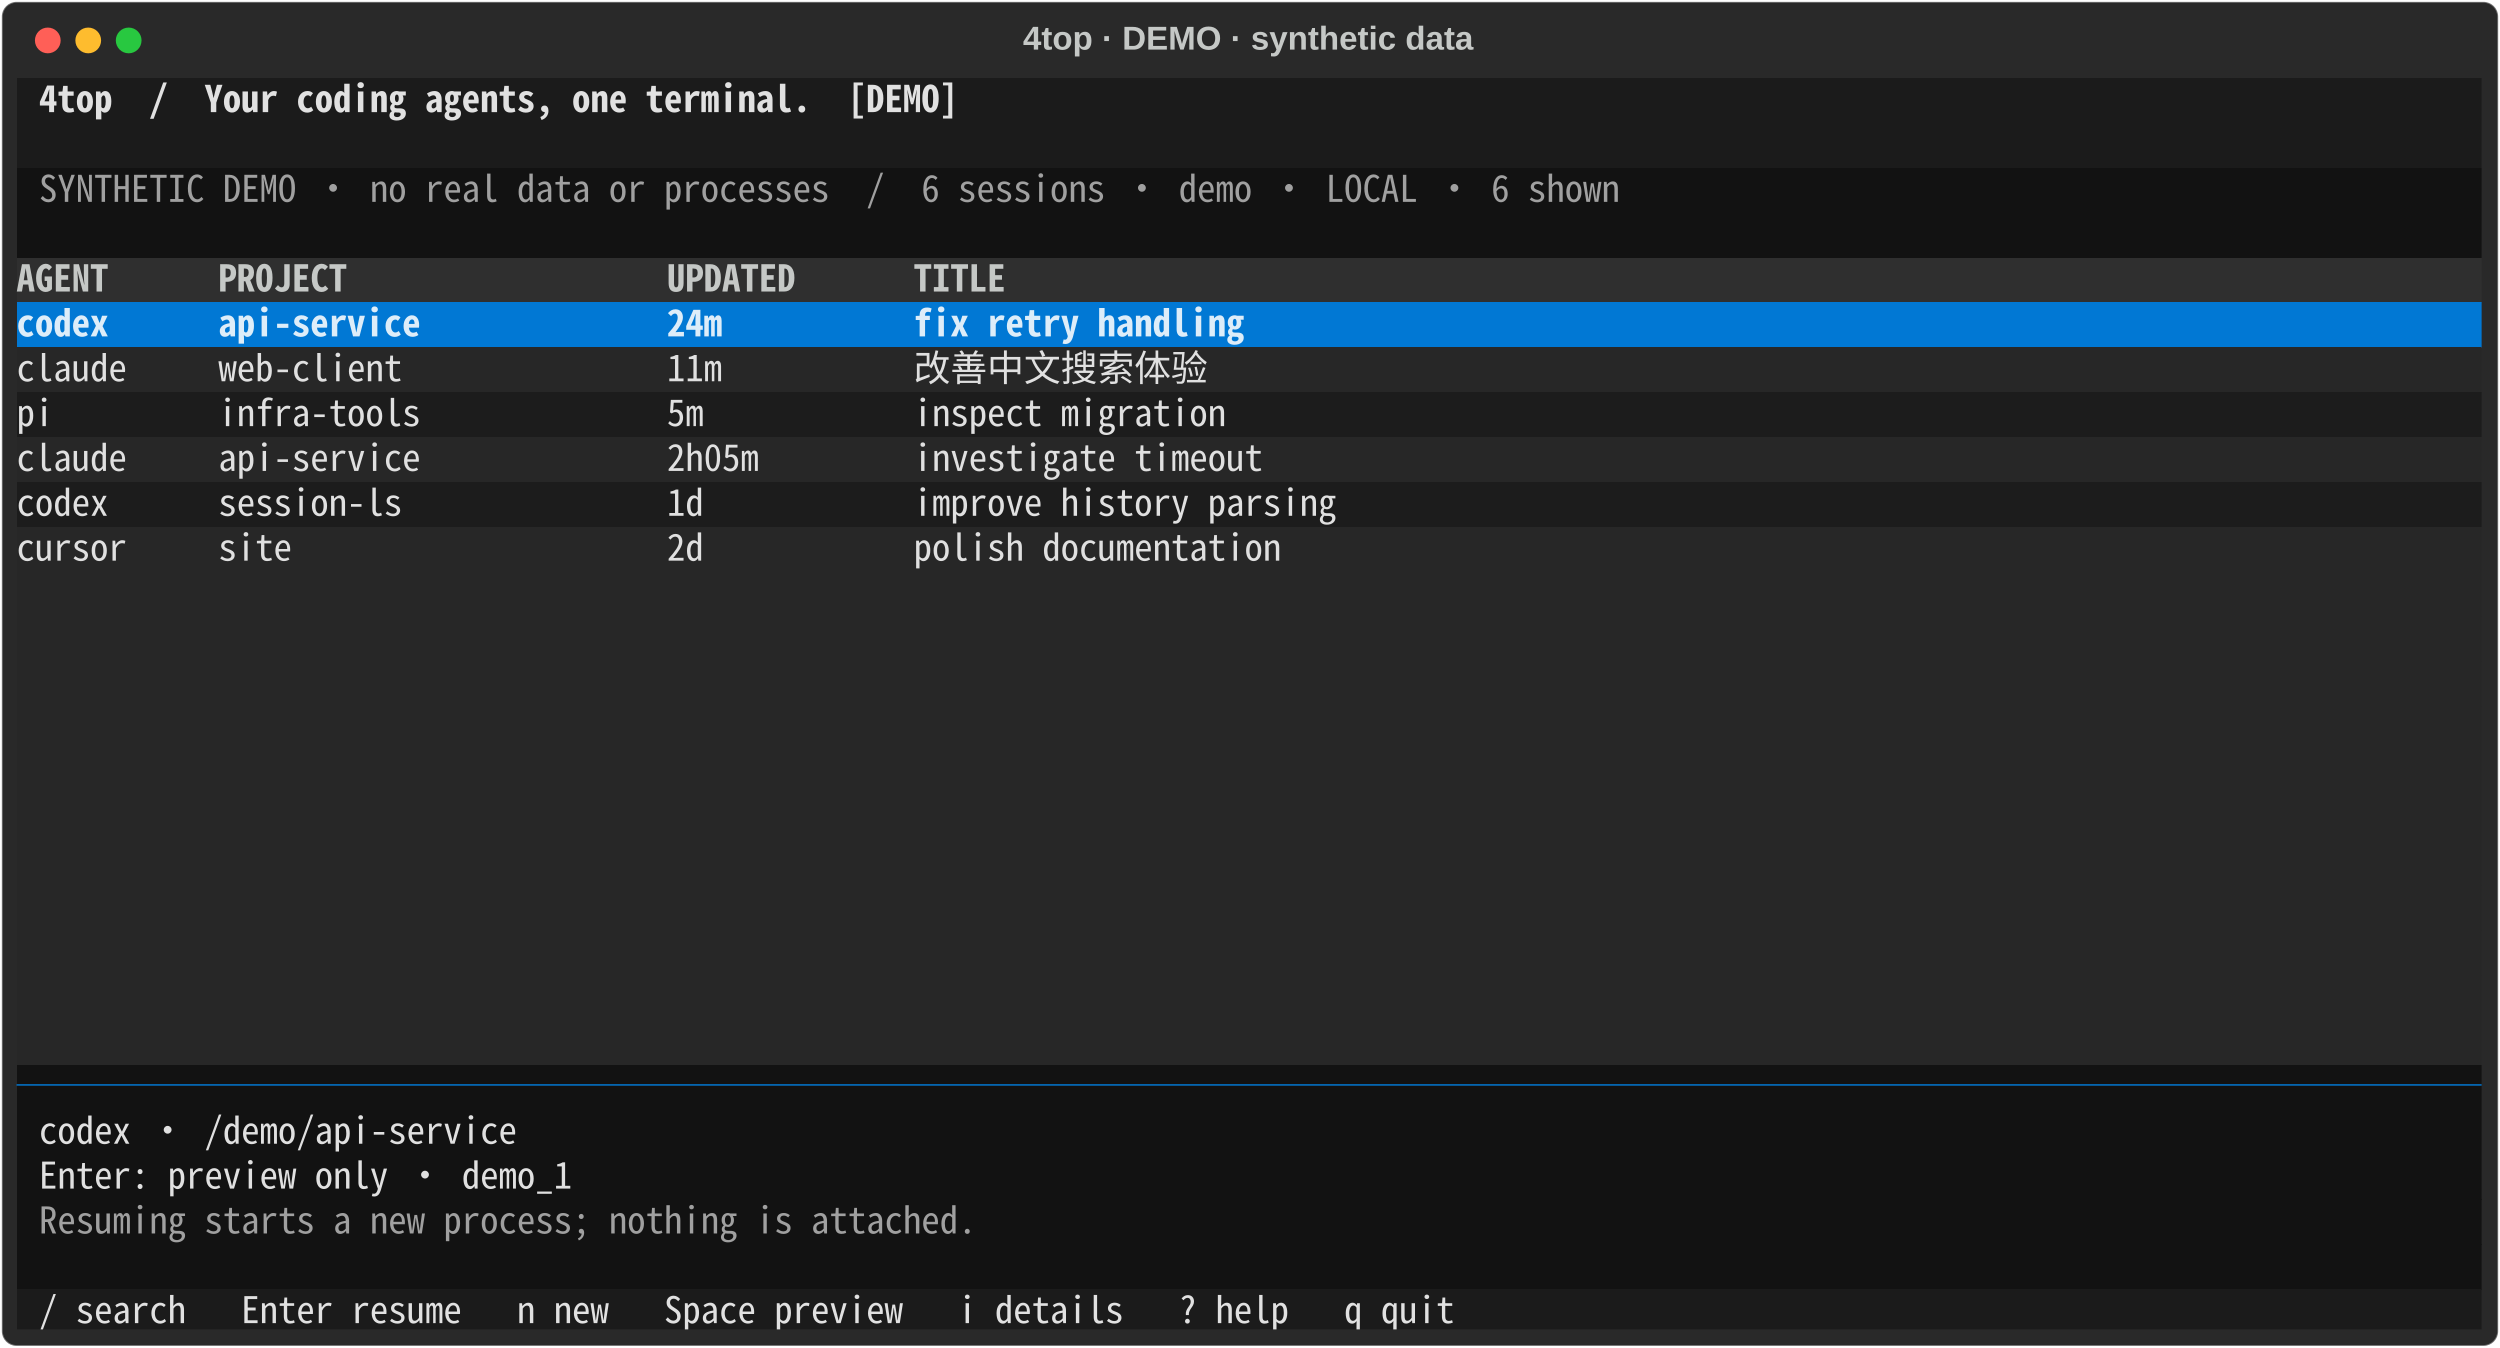
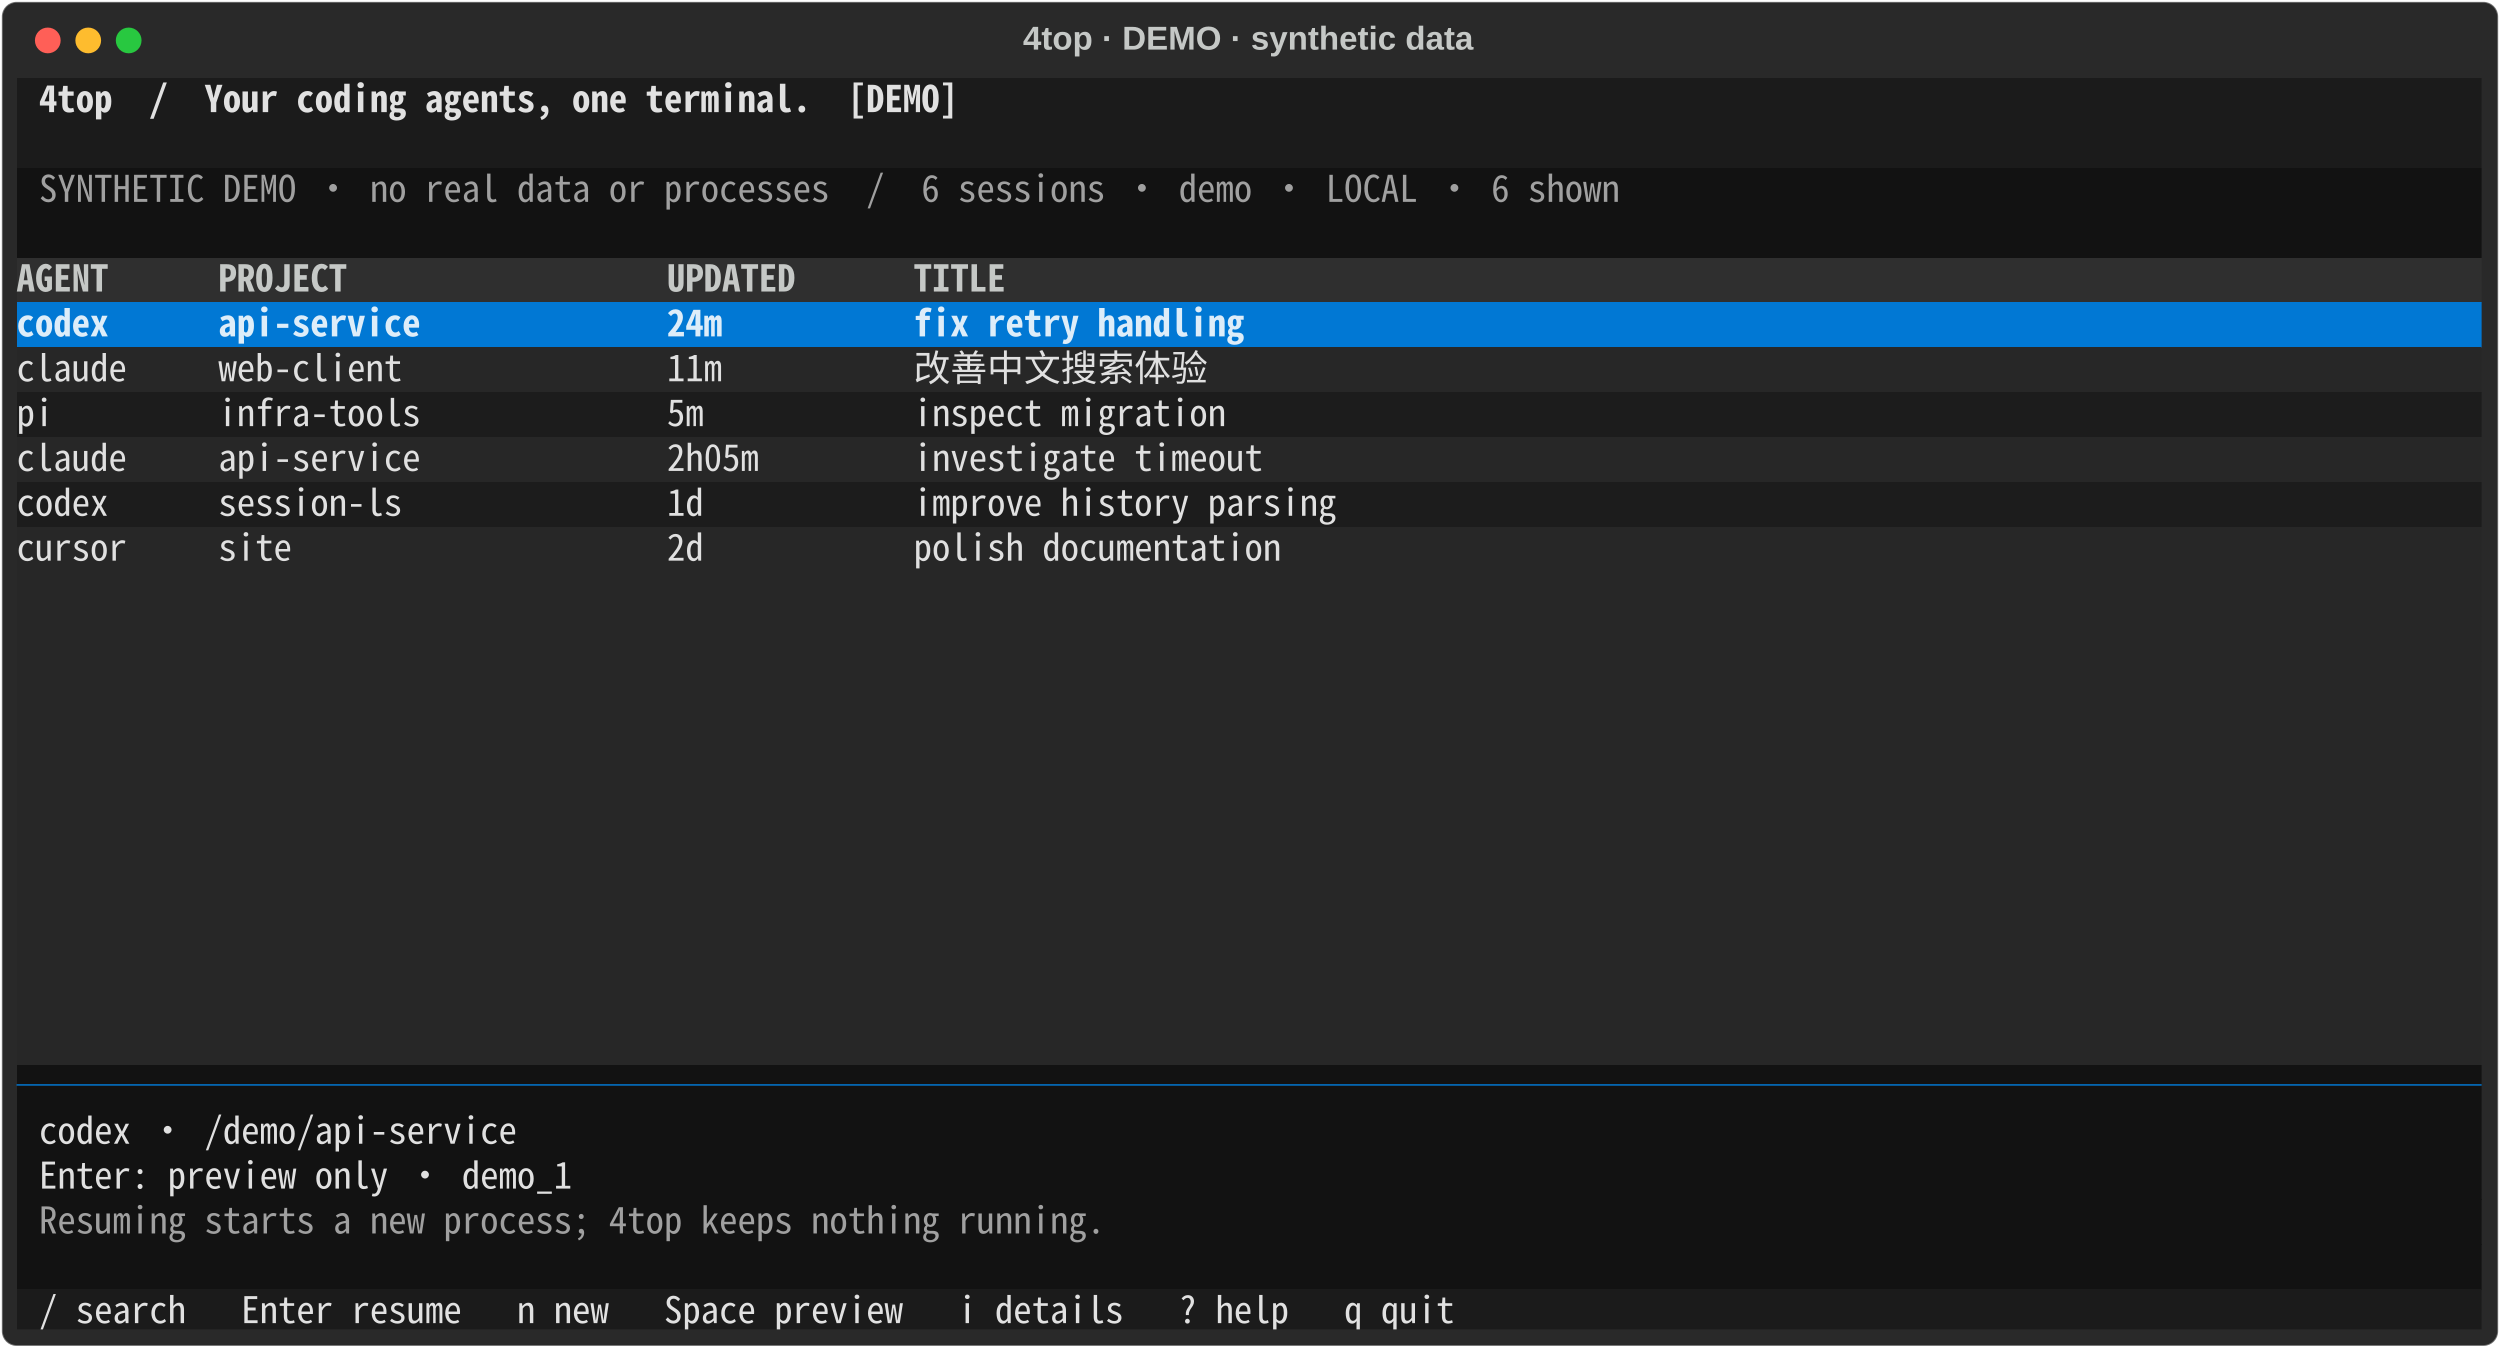
<svg xmlns="http://www.w3.org/2000/svg" class="rich-terminal" viewBox="0 0 1360 733.2">
  <style>




-     .terminal-2266339891-matrix {
+     .terminal-3343752185-matrix {
        font-family: "Noto Sans Mono CJK SC", "DejaVu Sans Mono", monospace;
        font-size: 20px;
        line-height: 24.4px;
        font-variant-east-asian: full-width;
    }

-     .terminal-2266339891-title {
+     .terminal-3343752185-title {
        font-size: 18px;
        font-weight: bold;
        font-family: arial;
    }

-     .terminal-2266339891-r1 { fill: #c5c8c6 }
- .terminal-2266339891-r2 { fill: #e1e1e1;font-weight: bold }
- .terminal-2266339891-r3 { fill: #a0a0a0 }
- .terminal-2266339891-r4 { fill: #c5c8c6;font-weight: bold }
- .terminal-2266339891-r5 { fill: #ddedf9;font-weight: bold }
- .terminal-2266339891-r6 { fill: #e0e0e0 }
- .terminal-2266339891-r7 { fill: #0178d4 }
- .terminal-2266339891-r8 { fill: #e1e1e1 }
+     .terminal-3343752185-r1 { fill: #c5c8c6 }
+ .terminal-3343752185-r2 { fill: #e1e1e1;font-weight: bold }
+ .terminal-3343752185-r3 { fill: #a0a0a0 }
+ .terminal-3343752185-r4 { fill: #c5c8c6;font-weight: bold }
+ .terminal-3343752185-r5 { fill: #ddedf9;font-weight: bold }
+ .terminal-3343752185-r6 { fill: #e0e0e0 }
+ .terminal-3343752185-r7 { fill: #0178d4 }
+ .terminal-3343752185-r8 { fill: #e1e1e1 }
    </style>
  <defs>
-     <clipPath id="terminal-2266339891-clip-terminal">
+     <clipPath id="terminal-3343752185-clip-terminal">
      <rect x="0" y="0" width="1341.0" height="682.2" />
    </clipPath>
-     <clipPath id="terminal-2266339891-line-0">
+     <clipPath id="terminal-3343752185-line-0">
      <rect x="0" y="1.5" width="1342" height="24.65" />
    </clipPath>
-     <clipPath id="terminal-2266339891-line-1">
+     <clipPath id="terminal-3343752185-line-1">
      <rect x="0" y="25.9" width="1342" height="24.65" />
    </clipPath>
-     <clipPath id="terminal-2266339891-line-2">
+     <clipPath id="terminal-3343752185-line-2">
      <rect x="0" y="50.3" width="1342" height="24.65" />
    </clipPath>
-     <clipPath id="terminal-2266339891-line-3">
+     <clipPath id="terminal-3343752185-line-3">
      <rect x="0" y="74.7" width="1342" height="24.65" />
    </clipPath>
-     <clipPath id="terminal-2266339891-line-4">
+     <clipPath id="terminal-3343752185-line-4">
      <rect x="0" y="99.1" width="1342" height="24.65" />
    </clipPath>
-     <clipPath id="terminal-2266339891-line-5">
+     <clipPath id="terminal-3343752185-line-5">
      <rect x="0" y="123.5" width="1342" height="24.65" />
    </clipPath>
-     <clipPath id="terminal-2266339891-line-6">
+     <clipPath id="terminal-3343752185-line-6">
      <rect x="0" y="147.9" width="1342" height="24.65" />
    </clipPath>
-     <clipPath id="terminal-2266339891-line-7">
+     <clipPath id="terminal-3343752185-line-7">
      <rect x="0" y="172.3" width="1342" height="24.65" />
    </clipPath>
-     <clipPath id="terminal-2266339891-line-8">
+     <clipPath id="terminal-3343752185-line-8">
      <rect x="0" y="196.7" width="1342" height="24.65" />
    </clipPath>
-     <clipPath id="terminal-2266339891-line-9">
+     <clipPath id="terminal-3343752185-line-9">
      <rect x="0" y="221.1" width="1342" height="24.65" />
    </clipPath>
-     <clipPath id="terminal-2266339891-line-10">
+     <clipPath id="terminal-3343752185-line-10">
      <rect x="0" y="245.5" width="1342" height="24.65" />
    </clipPath>
-     <clipPath id="terminal-2266339891-line-11">
+     <clipPath id="terminal-3343752185-line-11">
      <rect x="0" y="269.9" width="1342" height="24.65" />
    </clipPath>
-     <clipPath id="terminal-2266339891-line-12">
+     <clipPath id="terminal-3343752185-line-12">
      <rect x="0" y="294.3" width="1342" height="24.65" />
    </clipPath>
-     <clipPath id="terminal-2266339891-line-13">
+     <clipPath id="terminal-3343752185-line-13">
      <rect x="0" y="318.7" width="1342" height="24.65" />
    </clipPath>
-     <clipPath id="terminal-2266339891-line-14">
+     <clipPath id="terminal-3343752185-line-14">
      <rect x="0" y="343.1" width="1342" height="24.65" />
    </clipPath>
-     <clipPath id="terminal-2266339891-line-15">
+     <clipPath id="terminal-3343752185-line-15">
      <rect x="0" y="367.5" width="1342" height="24.65" />
    </clipPath>
-     <clipPath id="terminal-2266339891-line-16">
+     <clipPath id="terminal-3343752185-line-16">
      <rect x="0" y="391.9" width="1342" height="24.65" />
    </clipPath>
-     <clipPath id="terminal-2266339891-line-17">
+     <clipPath id="terminal-3343752185-line-17">
      <rect x="0" y="416.3" width="1342" height="24.65" />
    </clipPath>
-     <clipPath id="terminal-2266339891-line-18">
+     <clipPath id="terminal-3343752185-line-18">
      <rect x="0" y="440.7" width="1342" height="24.65" />
    </clipPath>
-     <clipPath id="terminal-2266339891-line-19">
+     <clipPath id="terminal-3343752185-line-19">
      <rect x="0" y="465.1" width="1342" height="24.65" />
    </clipPath>
-     <clipPath id="terminal-2266339891-line-20">
+     <clipPath id="terminal-3343752185-line-20">
      <rect x="0" y="489.5" width="1342" height="24.65" />
    </clipPath>
-     <clipPath id="terminal-2266339891-line-21">
+     <clipPath id="terminal-3343752185-line-21">
      <rect x="0" y="513.9" width="1342" height="24.65" />
    </clipPath>
-     <clipPath id="terminal-2266339891-line-22">
+     <clipPath id="terminal-3343752185-line-22">
      <rect x="0" y="538.3" width="1342" height="24.65" />
    </clipPath>
-     <clipPath id="terminal-2266339891-line-23">
+     <clipPath id="terminal-3343752185-line-23">
      <rect x="0" y="562.7" width="1342" height="24.65" />
    </clipPath>
-     <clipPath id="terminal-2266339891-line-24">
+     <clipPath id="terminal-3343752185-line-24">
      <rect x="0" y="587.1" width="1342" height="24.65" />
    </clipPath>
-     <clipPath id="terminal-2266339891-line-25">
+     <clipPath id="terminal-3343752185-line-25">
      <rect x="0" y="611.5" width="1342" height="24.65" />
    </clipPath>
-     <clipPath id="terminal-2266339891-line-26">
+     <clipPath id="terminal-3343752185-line-26">
      <rect x="0" y="635.9" width="1342" height="24.65" />
    </clipPath>
  </defs>
  <rect fill="#292929" stroke="rgba(255,255,255,0.35)" stroke-width="1" x="1" y="1" width="1358" height="731.2" rx="8" />
-   <text class="terminal-2266339891-title" fill="#c5c8c6" text-anchor="middle" x="679" y="27">4top · DEMO · synthetic data</text>
+   <text class="terminal-3343752185-title" fill="#c5c8c6" text-anchor="middle" x="679" y="27">4top · DEMO · synthetic data</text>
  <g transform="translate(26,22)">
    <circle cx="0" cy="0" r="7" fill="#ff5f57" />
    <circle cx="22" cy="0" r="7" fill="#febc2e" />
    <circle cx="44" cy="0" r="7" fill="#28c840" />
  </g>
-   <g transform="translate(9, 41)" clip-path="url(#terminal-2266339891-clip-terminal)">
+   <g transform="translate(9, 41)" clip-path="url(#terminal-3343752185-clip-terminal)">
    <rect fill="#1b1b1b" x="0" y="1.5" width="12.2" height="24.65" shape-rendering="crispEdges" />
    <rect fill="#1b1b1b" x="12.2" y="1.5" width="610" height="24.65" shape-rendering="crispEdges" />
    <rect fill="#1b1b1b" x="622.2" y="1.5" width="707.6" height="24.65" shape-rendering="crispEdges" />
    <rect fill="#1b1b1b" x="1329.8" y="1.5" width="12.2" height="24.65" shape-rendering="crispEdges" />
    <rect fill="#1b1b1b" x="0" y="25.9" width="12.2" height="24.65" shape-rendering="crispEdges" />
    <rect fill="#1b1b1b" x="12.2" y="25.9" width="1317.6" height="24.65" shape-rendering="crispEdges" />
    <rect fill="#1b1b1b" x="1329.8" y="25.9" width="12.2" height="24.65" shape-rendering="crispEdges" />
    <rect fill="#121212" x="0" y="50.3" width="12.2" height="24.65" shape-rendering="crispEdges" />
    <rect fill="#121212" x="12.2" y="50.3" width="1000.4" height="24.65" shape-rendering="crispEdges" />
    <rect fill="#121212" x="1012.6" y="50.3" width="317.2" height="24.65" shape-rendering="crispEdges" />
    <rect fill="#121212" x="1329.8" y="50.3" width="12.2" height="24.65" shape-rendering="crispEdges" />
    <rect fill="#121212" x="0" y="74.7" width="1342" height="24.65" shape-rendering="crispEdges" />
    <rect fill="#2f2f2f" x="0" y="99.1" width="109.8" height="24.65" shape-rendering="crispEdges" />
    <rect fill="#2f2f2f" x="109.8" y="99.1" width="244" height="24.65" shape-rendering="crispEdges" />
    <rect fill="#2f2f2f" x="353.8" y="99.1" width="134.2" height="24.65" shape-rendering="crispEdges" />
    <rect fill="#2f2f2f" x="488" y="99.1" width="841.8" height="24.65" shape-rendering="crispEdges" />
    <rect fill="#2f2f2f" x="1329.8" y="99.1" width="12.2" height="24.65" shape-rendering="crispEdges" />
    <rect fill="#0178d4" x="0" y="123.5" width="109.8" height="24.65" shape-rendering="crispEdges" />
    <rect fill="#0178d4" x="109.8" y="123.5" width="244" height="24.65" shape-rendering="crispEdges" />
    <rect fill="#0178d4" x="353.8" y="123.5" width="134.2" height="24.65" shape-rendering="crispEdges" />
    <rect fill="#0178d4" x="488" y="123.5" width="841.8" height="24.65" shape-rendering="crispEdges" />
    <rect fill="#0178d4" x="1329.8" y="123.5" width="12.2" height="24.65" shape-rendering="crispEdges" />
    <rect fill="#272727" x="0" y="147.9" width="109.8" height="24.65" shape-rendering="crispEdges" />
    <rect fill="#272727" x="109.8" y="147.9" width="244" height="24.65" shape-rendering="crispEdges" />
    <rect fill="#272727" x="353.8" y="147.9" width="134.2" height="24.65" shape-rendering="crispEdges" />
    <rect fill="#272727" x="488" y="147.9" width="841.8" height="24.65" shape-rendering="crispEdges" />
    <rect fill="#272727" x="1329.8" y="147.9" width="12.2" height="24.65" shape-rendering="crispEdges" />
    <rect fill="#1c1c1c" x="0" y="172.3" width="109.8" height="24.65" shape-rendering="crispEdges" />
    <rect fill="#1c1c1c" x="109.8" y="172.3" width="244" height="24.65" shape-rendering="crispEdges" />
    <rect fill="#1c1c1c" x="353.8" y="172.3" width="134.2" height="24.65" shape-rendering="crispEdges" />
    <rect fill="#1c1c1c" x="488" y="172.3" width="841.8" height="24.65" shape-rendering="crispEdges" />
    <rect fill="#1c1c1c" x="1329.8" y="172.3" width="12.2" height="24.65" shape-rendering="crispEdges" />
    <rect fill="#272727" x="0" y="196.7" width="109.8" height="24.65" shape-rendering="crispEdges" />
    <rect fill="#272727" x="109.8" y="196.7" width="244" height="24.65" shape-rendering="crispEdges" />
    <rect fill="#272727" x="353.8" y="196.7" width="134.2" height="24.65" shape-rendering="crispEdges" />
    <rect fill="#272727" x="488" y="196.7" width="841.8" height="24.65" shape-rendering="crispEdges" />
    <rect fill="#272727" x="1329.8" y="196.7" width="12.2" height="24.65" shape-rendering="crispEdges" />
    <rect fill="#1c1c1c" x="0" y="221.1" width="109.8" height="24.65" shape-rendering="crispEdges" />
    <rect fill="#1c1c1c" x="109.8" y="221.1" width="244" height="24.65" shape-rendering="crispEdges" />
    <rect fill="#1c1c1c" x="353.8" y="221.1" width="134.2" height="24.65" shape-rendering="crispEdges" />
    <rect fill="#1c1c1c" x="488" y="221.1" width="841.8" height="24.65" shape-rendering="crispEdges" />
    <rect fill="#1c1c1c" x="1329.8" y="221.1" width="12.2" height="24.65" shape-rendering="crispEdges" />
    <rect fill="#272727" x="0" y="245.5" width="109.8" height="24.65" shape-rendering="crispEdges" />
    <rect fill="#272727" x="109.8" y="245.5" width="244" height="24.65" shape-rendering="crispEdges" />
    <rect fill="#272727" x="353.8" y="245.5" width="134.2" height="24.65" shape-rendering="crispEdges" />
    <rect fill="#272727" x="488" y="245.5" width="841.8" height="24.65" shape-rendering="crispEdges" />
    <rect fill="#272727" x="1329.8" y="245.5" width="12.2" height="24.65" shape-rendering="crispEdges" />
    <rect fill="#272727" x="0" y="269.9" width="1342" height="24.65" shape-rendering="crispEdges" />
    <rect fill="#272727" x="0" y="294.3" width="1342" height="24.65" shape-rendering="crispEdges" />
    <rect fill="#272727" x="0" y="318.7" width="1342" height="24.65" shape-rendering="crispEdges" />
    <rect fill="#272727" x="0" y="343.1" width="1342" height="24.65" shape-rendering="crispEdges" />
    <rect fill="#272727" x="0" y="367.5" width="1342" height="24.65" shape-rendering="crispEdges" />
    <rect fill="#272727" x="0" y="391.9" width="1342" height="24.65" shape-rendering="crispEdges" />
    <rect fill="#272727" x="0" y="416.3" width="1342" height="24.65" shape-rendering="crispEdges" />
    <rect fill="#272727" x="0" y="440.7" width="1342" height="24.65" shape-rendering="crispEdges" />
    <rect fill="#272727" x="0" y="465.1" width="1342" height="24.65" shape-rendering="crispEdges" />
    <rect fill="#272727" x="0" y="489.5" width="1342" height="24.65" shape-rendering="crispEdges" />
    <rect fill="#272727" x="0" y="513.9" width="1342" height="24.65" shape-rendering="crispEdges" />
    <rect fill="#121212" x="0" y="538.3" width="1342" height="24.65" shape-rendering="crispEdges" />
    <rect fill="#121212" x="0" y="562.7" width="12.2" height="24.65" shape-rendering="crispEdges" />
    <rect fill="#121212" x="12.2" y="562.7" width="305" height="24.65" shape-rendering="crispEdges" />
    <rect fill="#121212" x="317.2" y="562.7" width="1012.6" height="24.65" shape-rendering="crispEdges" />
    <rect fill="#121212" x="1329.8" y="562.7" width="12.2" height="24.65" shape-rendering="crispEdges" />
    <rect fill="#121212" x="0" y="587.1" width="12.2" height="24.65" shape-rendering="crispEdges" />
    <rect fill="#121212" x="12.2" y="587.1" width="341.6" height="24.65" shape-rendering="crispEdges" />
    <rect fill="#121212" x="353.8" y="587.1" width="976" height="24.65" shape-rendering="crispEdges" />
    <rect fill="#121212" x="1329.8" y="587.1" width="12.2" height="24.65" shape-rendering="crispEdges" />
    <rect fill="#121212" x="0" y="611.5" width="12.2" height="24.65" shape-rendering="crispEdges" />
-     <rect fill="#121212" x="12.2" y="611.5" width="622.2" height="24.65" shape-rendering="crispEdges" />
-     <rect fill="#121212" x="634.4" y="611.5" width="695.4" height="24.65" shape-rendering="crispEdges" />
+     <rect fill="#121212" x="12.2" y="611.5" width="707.6" height="24.65" shape-rendering="crispEdges" />
+     <rect fill="#121212" x="719.8" y="611.5" width="610" height="24.65" shape-rendering="crispEdges" />
    <rect fill="#121212" x="1329.8" y="611.5" width="12.2" height="24.65" shape-rendering="crispEdges" />
    <rect fill="#121212" x="0" y="635.9" width="12.2" height="24.65" shape-rendering="crispEdges" />
    <rect fill="#121212" x="12.2" y="635.9" width="1317.6" height="24.65" shape-rendering="crispEdges" />
    <rect fill="#121212" x="1329.8" y="635.9" width="12.2" height="24.65" shape-rendering="crispEdges" />
    <rect fill="#1b1b1b" x="0" y="660.3" width="12.2" height="24.65" shape-rendering="crispEdges" />
    <rect fill="#1b1b1b" x="12.2" y="660.3" width="939.4" height="24.65" shape-rendering="crispEdges" />
    <rect fill="#1b1b1b" x="951.6" y="660.3" width="378.2" height="24.65" shape-rendering="crispEdges" />
    <rect fill="#1b1b1b" x="1329.8" y="660.3" width="12.2" height="24.65" shape-rendering="crispEdges" />
-     <g class="terminal-2266339891-matrix">
-       <text class="terminal-2266339891-r2" x="12.2" y="20" textLength="610" clip-path="url(#terminal-2266339891-line-0)">4top  /  Your coding agents, one terminal.  [DEMO]</text>
-       <text class="terminal-2266339891-r1" x="1342" y="20" textLength="12.2" clip-path="url(#terminal-2266339891-line-0)">
- </text>
-       <text class="terminal-2266339891-r1" x="1342" y="44.4" textLength="12.2" clip-path="url(#terminal-2266339891-line-1)">
- </text>
-       <text class="terminal-2266339891-r3" x="12.2" y="68.8" textLength="1000.4" clip-path="url(#terminal-2266339891-line-2)">SYNTHETIC DEMO · no real data or processes  /  6 sessions · demo · LOCAL · 6 shown</text>
-       <text class="terminal-2266339891-r1" x="1342" y="68.8" textLength="12.2" clip-path="url(#terminal-2266339891-line-2)">
- </text>
-       <text class="terminal-2266339891-r1" x="1342" y="93.2" textLength="12.2" clip-path="url(#terminal-2266339891-line-3)">
- </text>
-       <text class="terminal-2266339891-r4" x="0" y="117.6" textLength="109.8" clip-path="url(#terminal-2266339891-line-4)"> AGENT   </text>
-       <text class="terminal-2266339891-r4" x="109.8" y="117.6" textLength="244" clip-path="url(#terminal-2266339891-line-4)"> PROJECT            </text>
-       <text class="terminal-2266339891-r4" x="353.8" y="117.6" textLength="134.2" clip-path="url(#terminal-2266339891-line-4)"> UPDATED   </text>
-       <text class="terminal-2266339891-r4" x="488" y="117.6" textLength="841.8" clip-path="url(#terminal-2266339891-line-4)"> TITLE                                                               </text>
-       <text class="terminal-2266339891-r1" x="1342" y="117.6" textLength="12.2" clip-path="url(#terminal-2266339891-line-4)">
- </text>
-       <text class="terminal-2266339891-r5" x="0" y="142" textLength="109.8" clip-path="url(#terminal-2266339891-line-5)"> codex   </text>
-       <text class="terminal-2266339891-r5" x="109.8" y="142" textLength="244" clip-path="url(#terminal-2266339891-line-5)"> api-service        </text>
-       <text class="terminal-2266339891-r5" x="353.8" y="142" textLength="134.2" clip-path="url(#terminal-2266339891-line-5)"> 24m       </text>
-       <text class="terminal-2266339891-r5" x="488" y="142" textLength="841.8" clip-path="url(#terminal-2266339891-line-5)"> fix retry handling                                                  </text>
-       <text class="terminal-2266339891-r1" x="1342" y="142" textLength="12.2" clip-path="url(#terminal-2266339891-line-5)">
- </text>
-       <text class="terminal-2266339891-r6" x="0" y="166.4" textLength="109.8" clip-path="url(#terminal-2266339891-line-6)"> claude  </text>
-       <text class="terminal-2266339891-r6" x="109.8" y="166.4" textLength="244" clip-path="url(#terminal-2266339891-line-6)"> web-client         </text>
-       <text class="terminal-2266339891-r6" x="353.8" y="166.4" textLength="134.2" clip-path="url(#terminal-2266339891-line-6)"> 11m       </text>
-       <text class="terminal-2266339891-r6" x="488" y="166.4" textLength="744.2" clip-path="url(#terminal-2266339891-line-6)"> 改善中文搜索体验                                                    </text>
-       <text class="terminal-2266339891-r1" x="1342" y="166.4" textLength="12.2" clip-path="url(#terminal-2266339891-line-6)">
- </text>
-       <text class="terminal-2266339891-r6" x="0" y="190.8" textLength="109.8" clip-path="url(#terminal-2266339891-line-7)"> pi      </text>
-       <text class="terminal-2266339891-r6" x="109.8" y="190.8" textLength="244" clip-path="url(#terminal-2266339891-line-7)"> infra-tools        </text>
-       <text class="terminal-2266339891-r6" x="353.8" y="190.8" textLength="134.2" clip-path="url(#terminal-2266339891-line-7)"> 5m        </text>
-       <text class="terminal-2266339891-r6" x="488" y="190.8" textLength="841.8" clip-path="url(#terminal-2266339891-line-7)"> inspect migration                                                   </text>
-       <text class="terminal-2266339891-r1" x="1342" y="190.8" textLength="12.2" clip-path="url(#terminal-2266339891-line-7)">
- </text>
-       <text class="terminal-2266339891-r6" x="0" y="215.2" textLength="109.8" clip-path="url(#terminal-2266339891-line-8)"> claude  </text>
-       <text class="terminal-2266339891-r6" x="109.8" y="215.2" textLength="244" clip-path="url(#terminal-2266339891-line-8)"> api-service        </text>
-       <text class="terminal-2266339891-r6" x="353.8" y="215.2" textLength="134.2" clip-path="url(#terminal-2266339891-line-8)"> 2h05m     </text>
-       <text class="terminal-2266339891-r6" x="488" y="215.2" textLength="841.8" clip-path="url(#terminal-2266339891-line-8)"> investigate timeout                                                 </text>
-       <text class="terminal-2266339891-r1" x="1342" y="215.2" textLength="12.2" clip-path="url(#terminal-2266339891-line-8)">
- </text>
-       <text class="terminal-2266339891-r6" x="0" y="239.6" textLength="109.8" clip-path="url(#terminal-2266339891-line-9)"> codex   </text>
-       <text class="terminal-2266339891-r6" x="109.8" y="239.6" textLength="244" clip-path="url(#terminal-2266339891-line-9)"> session-ls         </text>
-       <text class="terminal-2266339891-r6" x="353.8" y="239.6" textLength="134.2" clip-path="url(#terminal-2266339891-line-9)"> 1d        </text>
-       <text class="terminal-2266339891-r6" x="488" y="239.6" textLength="841.8" clip-path="url(#terminal-2266339891-line-9)"> improve history parsing                                             </text>
-       <text class="terminal-2266339891-r1" x="1342" y="239.6" textLength="12.2" clip-path="url(#terminal-2266339891-line-9)">
- </text>
-       <text class="terminal-2266339891-r6" x="0" y="264" textLength="109.8" clip-path="url(#terminal-2266339891-line-10)"> cursor  </text>
-       <text class="terminal-2266339891-r6" x="109.8" y="264" textLength="244" clip-path="url(#terminal-2266339891-line-10)"> site               </text>
-       <text class="terminal-2266339891-r6" x="353.8" y="264" textLength="134.2" clip-path="url(#terminal-2266339891-line-10)"> 2d        </text>
-       <text class="terminal-2266339891-r6" x="488" y="264" textLength="841.8" clip-path="url(#terminal-2266339891-line-10)"> polish documentation                                                </text>
-       <text class="terminal-2266339891-r1" x="1342" y="264" textLength="12.2" clip-path="url(#terminal-2266339891-line-10)">
- </text>
-       <text class="terminal-2266339891-r1" x="1342" y="288.4" textLength="12.2" clip-path="url(#terminal-2266339891-line-11)">
- </text>
-       <text class="terminal-2266339891-r1" x="1342" y="312.8" textLength="12.2" clip-path="url(#terminal-2266339891-line-12)">
- </text>
-       <text class="terminal-2266339891-r1" x="1342" y="337.2" textLength="12.2" clip-path="url(#terminal-2266339891-line-13)">
- </text>
-       <text class="terminal-2266339891-r1" x="1342" y="361.6" textLength="12.2" clip-path="url(#terminal-2266339891-line-14)">
- </text>
-       <text class="terminal-2266339891-r1" x="1342" y="386" textLength="12.2" clip-path="url(#terminal-2266339891-line-15)">
- </text>
-       <text class="terminal-2266339891-r1" x="1342" y="410.4" textLength="12.2" clip-path="url(#terminal-2266339891-line-16)">
- </text>
-       <text class="terminal-2266339891-r1" x="1342" y="434.8" textLength="12.2" clip-path="url(#terminal-2266339891-line-17)">
- </text>
-       <text class="terminal-2266339891-r1" x="1342" y="459.2" textLength="12.2" clip-path="url(#terminal-2266339891-line-18)">
- </text>
-       <text class="terminal-2266339891-r1" x="1342" y="483.6" textLength="12.2" clip-path="url(#terminal-2266339891-line-19)">
- </text>
-       <text class="terminal-2266339891-r1" x="1342" y="508" textLength="12.2" clip-path="url(#terminal-2266339891-line-20)">
- </text>
-       <text class="terminal-2266339891-r1" x="1342" y="532.4" textLength="12.2" clip-path="url(#terminal-2266339891-line-21)">
- </text>
-       <text class="terminal-2266339891-r7" x="0" y="556.8" textLength="1342" clip-path="url(#terminal-2266339891-line-22)">──────────────────────────────────────────────────────────────────────────────────────────────────────────────</text>
-       <text class="terminal-2266339891-r1" x="1342" y="556.8" textLength="12.2" clip-path="url(#terminal-2266339891-line-22)">
- </text>
-       <text class="terminal-2266339891-r6" x="12.2" y="581.2" textLength="305" clip-path="url(#terminal-2266339891-line-23)">codex · /demo/api-service</text>
-       <text class="terminal-2266339891-r1" x="1342" y="581.2" textLength="12.2" clip-path="url(#terminal-2266339891-line-23)">
- </text>
-       <text class="terminal-2266339891-r6" x="12.2" y="605.6" textLength="341.6" clip-path="url(#terminal-2266339891-line-24)">Enter: preview only · demo_1</text>
-       <text class="terminal-2266339891-r1" x="1342" y="605.6" textLength="12.2" clip-path="url(#terminal-2266339891-line-24)">
- </text>
-       <text class="terminal-2266339891-r3" x="12.2" y="630" textLength="622.2" clip-path="url(#terminal-2266339891-line-25)">Resuming starts a new process; nothing is attached.</text>
-       <text class="terminal-2266339891-r1" x="1342" y="630" textLength="12.2" clip-path="url(#terminal-2266339891-line-25)">
- </text>
-       <text class="terminal-2266339891-r1" x="1342" y="654.4" textLength="12.2" clip-path="url(#terminal-2266339891-line-26)">
- </text>
-       <text class="terminal-2266339891-r8" x="12.2" y="678.8" textLength="939.4" clip-path="url(#terminal-2266339891-line-27)">/ search   Enter resume   n new   Space preview   i details   ? help   q quit</text>
+     <g class="terminal-3343752185-matrix">
+       <text class="terminal-3343752185-r2" x="12.2" y="20" textLength="610" clip-path="url(#terminal-3343752185-line-0)">4top  /  Your coding agents, one terminal.  [DEMO]</text>
+       <text class="terminal-3343752185-r1" x="1342" y="20" textLength="12.2" clip-path="url(#terminal-3343752185-line-0)">
+ </text>
+       <text class="terminal-3343752185-r1" x="1342" y="44.4" textLength="12.2" clip-path="url(#terminal-3343752185-line-1)">
+ </text>
+       <text class="terminal-3343752185-r3" x="12.2" y="68.8" textLength="1000.4" clip-path="url(#terminal-3343752185-line-2)">SYNTHETIC DEMO · no real data or processes  /  6 sessions · demo · LOCAL · 6 shown</text>
+       <text class="terminal-3343752185-r1" x="1342" y="68.8" textLength="12.2" clip-path="url(#terminal-3343752185-line-2)">
+ </text>
+       <text class="terminal-3343752185-r1" x="1342" y="93.2" textLength="12.2" clip-path="url(#terminal-3343752185-line-3)">
+ </text>
+       <text class="terminal-3343752185-r4" x="0" y="117.6" textLength="109.8" clip-path="url(#terminal-3343752185-line-4)"> AGENT   </text>
+       <text class="terminal-3343752185-r4" x="109.8" y="117.6" textLength="244" clip-path="url(#terminal-3343752185-line-4)"> PROJECT            </text>
+       <text class="terminal-3343752185-r4" x="353.8" y="117.6" textLength="134.2" clip-path="url(#terminal-3343752185-line-4)"> UPDATED   </text>
+       <text class="terminal-3343752185-r4" x="488" y="117.6" textLength="841.8" clip-path="url(#terminal-3343752185-line-4)"> TITLE                                                               </text>
+       <text class="terminal-3343752185-r1" x="1342" y="117.6" textLength="12.2" clip-path="url(#terminal-3343752185-line-4)">
+ </text>
+       <text class="terminal-3343752185-r5" x="0" y="142" textLength="109.8" clip-path="url(#terminal-3343752185-line-5)"> codex   </text>
+       <text class="terminal-3343752185-r5" x="109.8" y="142" textLength="244" clip-path="url(#terminal-3343752185-line-5)"> api-service        </text>
+       <text class="terminal-3343752185-r5" x="353.8" y="142" textLength="134.2" clip-path="url(#terminal-3343752185-line-5)"> 24m       </text>
+       <text class="terminal-3343752185-r5" x="488" y="142" textLength="841.8" clip-path="url(#terminal-3343752185-line-5)"> fix retry handling                                                  </text>
+       <text class="terminal-3343752185-r1" x="1342" y="142" textLength="12.2" clip-path="url(#terminal-3343752185-line-5)">
+ </text>
+       <text class="terminal-3343752185-r6" x="0" y="166.4" textLength="109.8" clip-path="url(#terminal-3343752185-line-6)"> claude  </text>
+       <text class="terminal-3343752185-r6" x="109.8" y="166.4" textLength="244" clip-path="url(#terminal-3343752185-line-6)"> web-client         </text>
+       <text class="terminal-3343752185-r6" x="353.8" y="166.4" textLength="134.2" clip-path="url(#terminal-3343752185-line-6)"> 11m       </text>
+       <text class="terminal-3343752185-r6" x="488" y="166.4" textLength="744.2" clip-path="url(#terminal-3343752185-line-6)"> 改善中文搜索体验                                                    </text>
+       <text class="terminal-3343752185-r1" x="1342" y="166.4" textLength="12.2" clip-path="url(#terminal-3343752185-line-6)">
+ </text>
+       <text class="terminal-3343752185-r6" x="0" y="190.8" textLength="109.8" clip-path="url(#terminal-3343752185-line-7)"> pi      </text>
+       <text class="terminal-3343752185-r6" x="109.8" y="190.8" textLength="244" clip-path="url(#terminal-3343752185-line-7)"> infra-tools        </text>
+       <text class="terminal-3343752185-r6" x="353.8" y="190.8" textLength="134.2" clip-path="url(#terminal-3343752185-line-7)"> 5m        </text>
+       <text class="terminal-3343752185-r6" x="488" y="190.8" textLength="841.8" clip-path="url(#terminal-3343752185-line-7)"> inspect migration                                                   </text>
+       <text class="terminal-3343752185-r1" x="1342" y="190.8" textLength="12.2" clip-path="url(#terminal-3343752185-line-7)">
+ </text>
+       <text class="terminal-3343752185-r6" x="0" y="215.2" textLength="109.8" clip-path="url(#terminal-3343752185-line-8)"> claude  </text>
+       <text class="terminal-3343752185-r6" x="109.8" y="215.2" textLength="244" clip-path="url(#terminal-3343752185-line-8)"> api-service        </text>
+       <text class="terminal-3343752185-r6" x="353.8" y="215.2" textLength="134.2" clip-path="url(#terminal-3343752185-line-8)"> 2h05m     </text>
+       <text class="terminal-3343752185-r6" x="488" y="215.2" textLength="841.8" clip-path="url(#terminal-3343752185-line-8)"> investigate timeout                                                 </text>
+       <text class="terminal-3343752185-r1" x="1342" y="215.2" textLength="12.2" clip-path="url(#terminal-3343752185-line-8)">
+ </text>
+       <text class="terminal-3343752185-r6" x="0" y="239.6" textLength="109.8" clip-path="url(#terminal-3343752185-line-9)"> codex   </text>
+       <text class="terminal-3343752185-r6" x="109.8" y="239.6" textLength="244" clip-path="url(#terminal-3343752185-line-9)"> session-ls         </text>
+       <text class="terminal-3343752185-r6" x="353.8" y="239.6" textLength="134.2" clip-path="url(#terminal-3343752185-line-9)"> 1d        </text>
+       <text class="terminal-3343752185-r6" x="488" y="239.6" textLength="841.8" clip-path="url(#terminal-3343752185-line-9)"> improve history parsing                                             </text>
+       <text class="terminal-3343752185-r1" x="1342" y="239.6" textLength="12.2" clip-path="url(#terminal-3343752185-line-9)">
+ </text>
+       <text class="terminal-3343752185-r6" x="0" y="264" textLength="109.8" clip-path="url(#terminal-3343752185-line-10)"> cursor  </text>
+       <text class="terminal-3343752185-r6" x="109.8" y="264" textLength="244" clip-path="url(#terminal-3343752185-line-10)"> site               </text>
+       <text class="terminal-3343752185-r6" x="353.8" y="264" textLength="134.2" clip-path="url(#terminal-3343752185-line-10)"> 2d        </text>
+       <text class="terminal-3343752185-r6" x="488" y="264" textLength="841.8" clip-path="url(#terminal-3343752185-line-10)"> polish documentation                                                </text>
+       <text class="terminal-3343752185-r1" x="1342" y="264" textLength="12.2" clip-path="url(#terminal-3343752185-line-10)">
+ </text>
+       <text class="terminal-3343752185-r1" x="1342" y="288.4" textLength="12.2" clip-path="url(#terminal-3343752185-line-11)">
+ </text>
+       <text class="terminal-3343752185-r1" x="1342" y="312.8" textLength="12.2" clip-path="url(#terminal-3343752185-line-12)">
+ </text>
+       <text class="terminal-3343752185-r1" x="1342" y="337.2" textLength="12.2" clip-path="url(#terminal-3343752185-line-13)">
+ </text>
+       <text class="terminal-3343752185-r1" x="1342" y="361.6" textLength="12.2" clip-path="url(#terminal-3343752185-line-14)">
+ </text>
+       <text class="terminal-3343752185-r1" x="1342" y="386" textLength="12.2" clip-path="url(#terminal-3343752185-line-15)">
+ </text>
+       <text class="terminal-3343752185-r1" x="1342" y="410.4" textLength="12.2" clip-path="url(#terminal-3343752185-line-16)">
+ </text>
+       <text class="terminal-3343752185-r1" x="1342" y="434.8" textLength="12.2" clip-path="url(#terminal-3343752185-line-17)">
+ </text>
+       <text class="terminal-3343752185-r1" x="1342" y="459.2" textLength="12.2" clip-path="url(#terminal-3343752185-line-18)">
+ </text>
+       <text class="terminal-3343752185-r1" x="1342" y="483.6" textLength="12.2" clip-path="url(#terminal-3343752185-line-19)">
+ </text>
+       <text class="terminal-3343752185-r1" x="1342" y="508" textLength="12.2" clip-path="url(#terminal-3343752185-line-20)">
+ </text>
+       <text class="terminal-3343752185-r1" x="1342" y="532.4" textLength="12.2" clip-path="url(#terminal-3343752185-line-21)">
+ </text>
+       <text class="terminal-3343752185-r7" x="0" y="556.8" textLength="1342" clip-path="url(#terminal-3343752185-line-22)">──────────────────────────────────────────────────────────────────────────────────────────────────────────────</text>
+       <text class="terminal-3343752185-r1" x="1342" y="556.8" textLength="12.2" clip-path="url(#terminal-3343752185-line-22)">
+ </text>
+       <text class="terminal-3343752185-r6" x="12.2" y="581.2" textLength="305" clip-path="url(#terminal-3343752185-line-23)">codex · /demo/api-service</text>
+       <text class="terminal-3343752185-r1" x="1342" y="581.2" textLength="12.2" clip-path="url(#terminal-3343752185-line-23)">
+ </text>
+       <text class="terminal-3343752185-r6" x="12.2" y="605.6" textLength="341.6" clip-path="url(#terminal-3343752185-line-24)">Enter: preview only · demo_1</text>
+       <text class="terminal-3343752185-r1" x="1342" y="605.6" textLength="12.2" clip-path="url(#terminal-3343752185-line-24)">
+ </text>
+       <text class="terminal-3343752185-r3" x="12.2" y="630" textLength="707.6" clip-path="url(#terminal-3343752185-line-25)">Resuming starts a new process; 4top keeps nothing running.</text>
+       <text class="terminal-3343752185-r1" x="1342" y="630" textLength="12.2" clip-path="url(#terminal-3343752185-line-25)">
+ </text>
+       <text class="terminal-3343752185-r1" x="1342" y="654.4" textLength="12.2" clip-path="url(#terminal-3343752185-line-26)">
+ </text>
+       <text class="terminal-3343752185-r8" x="12.2" y="678.8" textLength="939.4" clip-path="url(#terminal-3343752185-line-27)">/ search   Enter resume   n new   Space preview   i details   ? help   q quit</text>
    </g>
  </g>
</svg>
